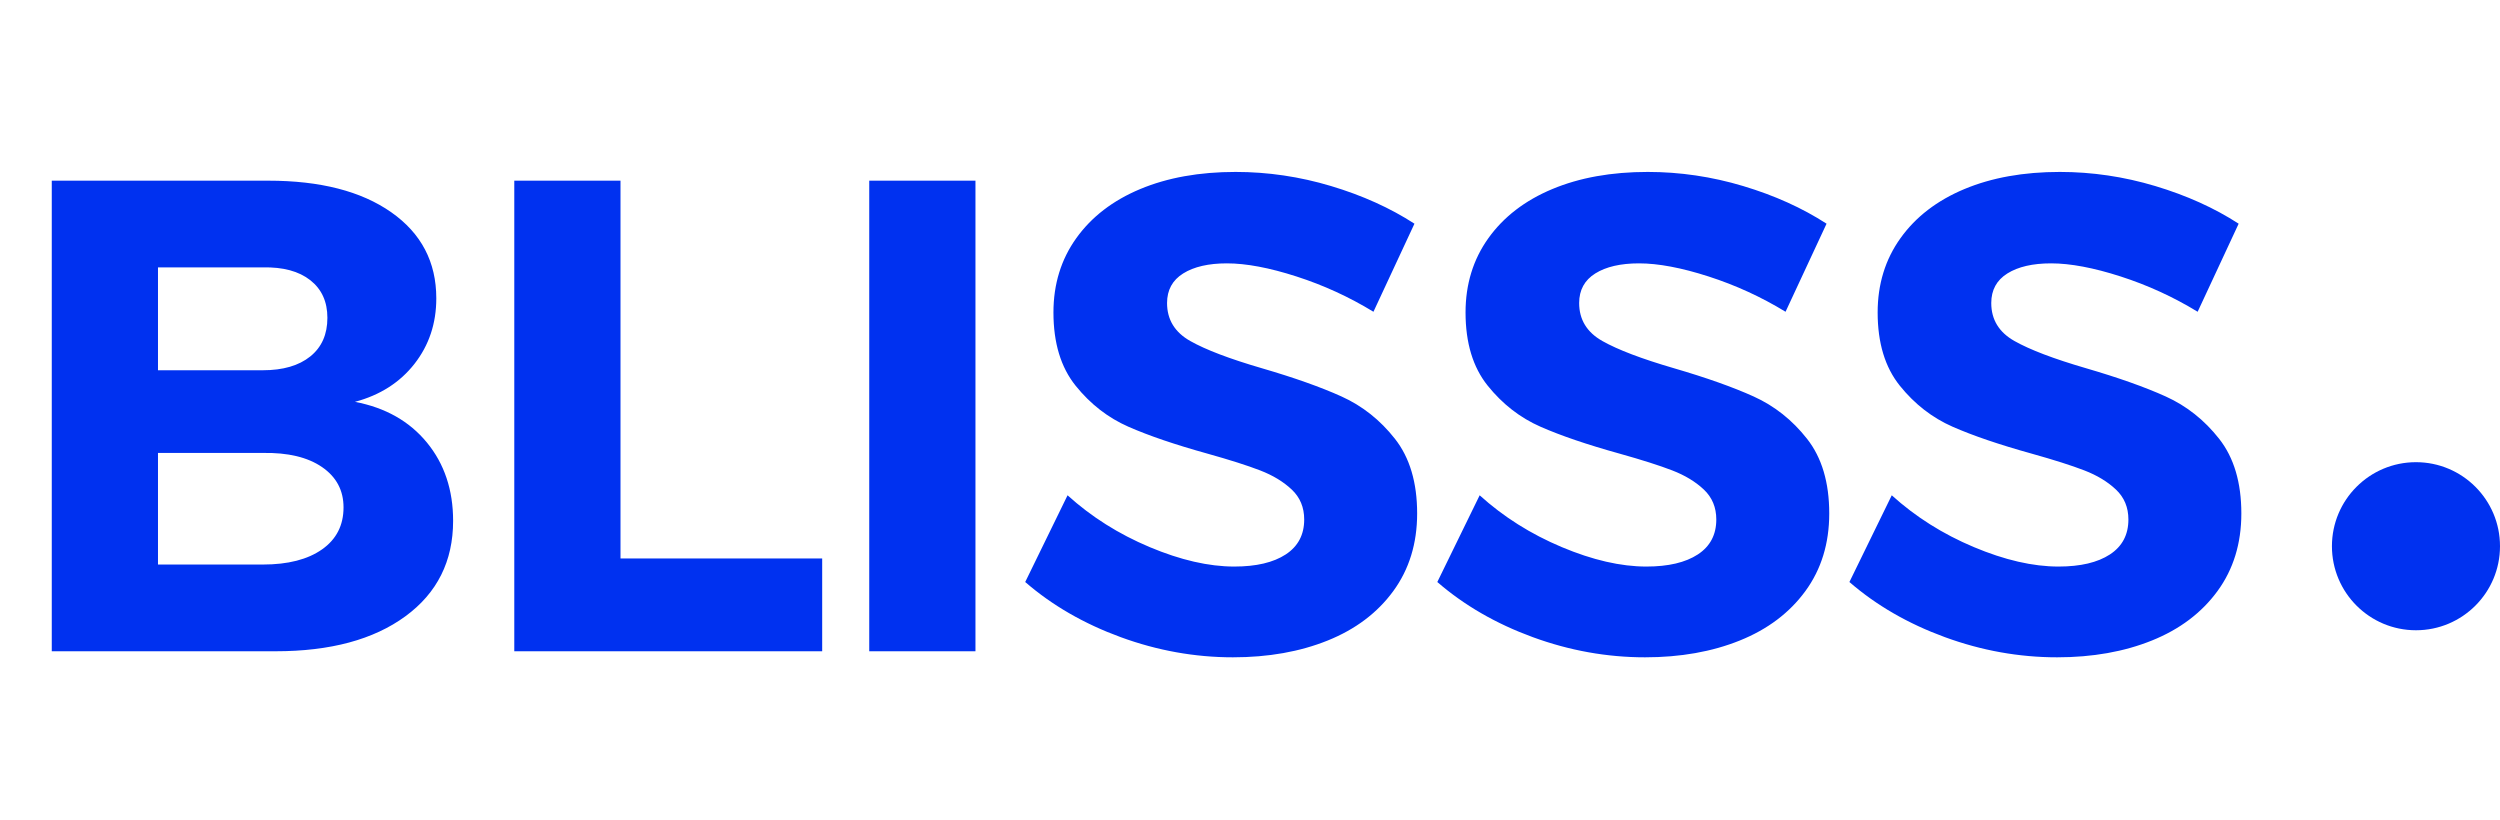
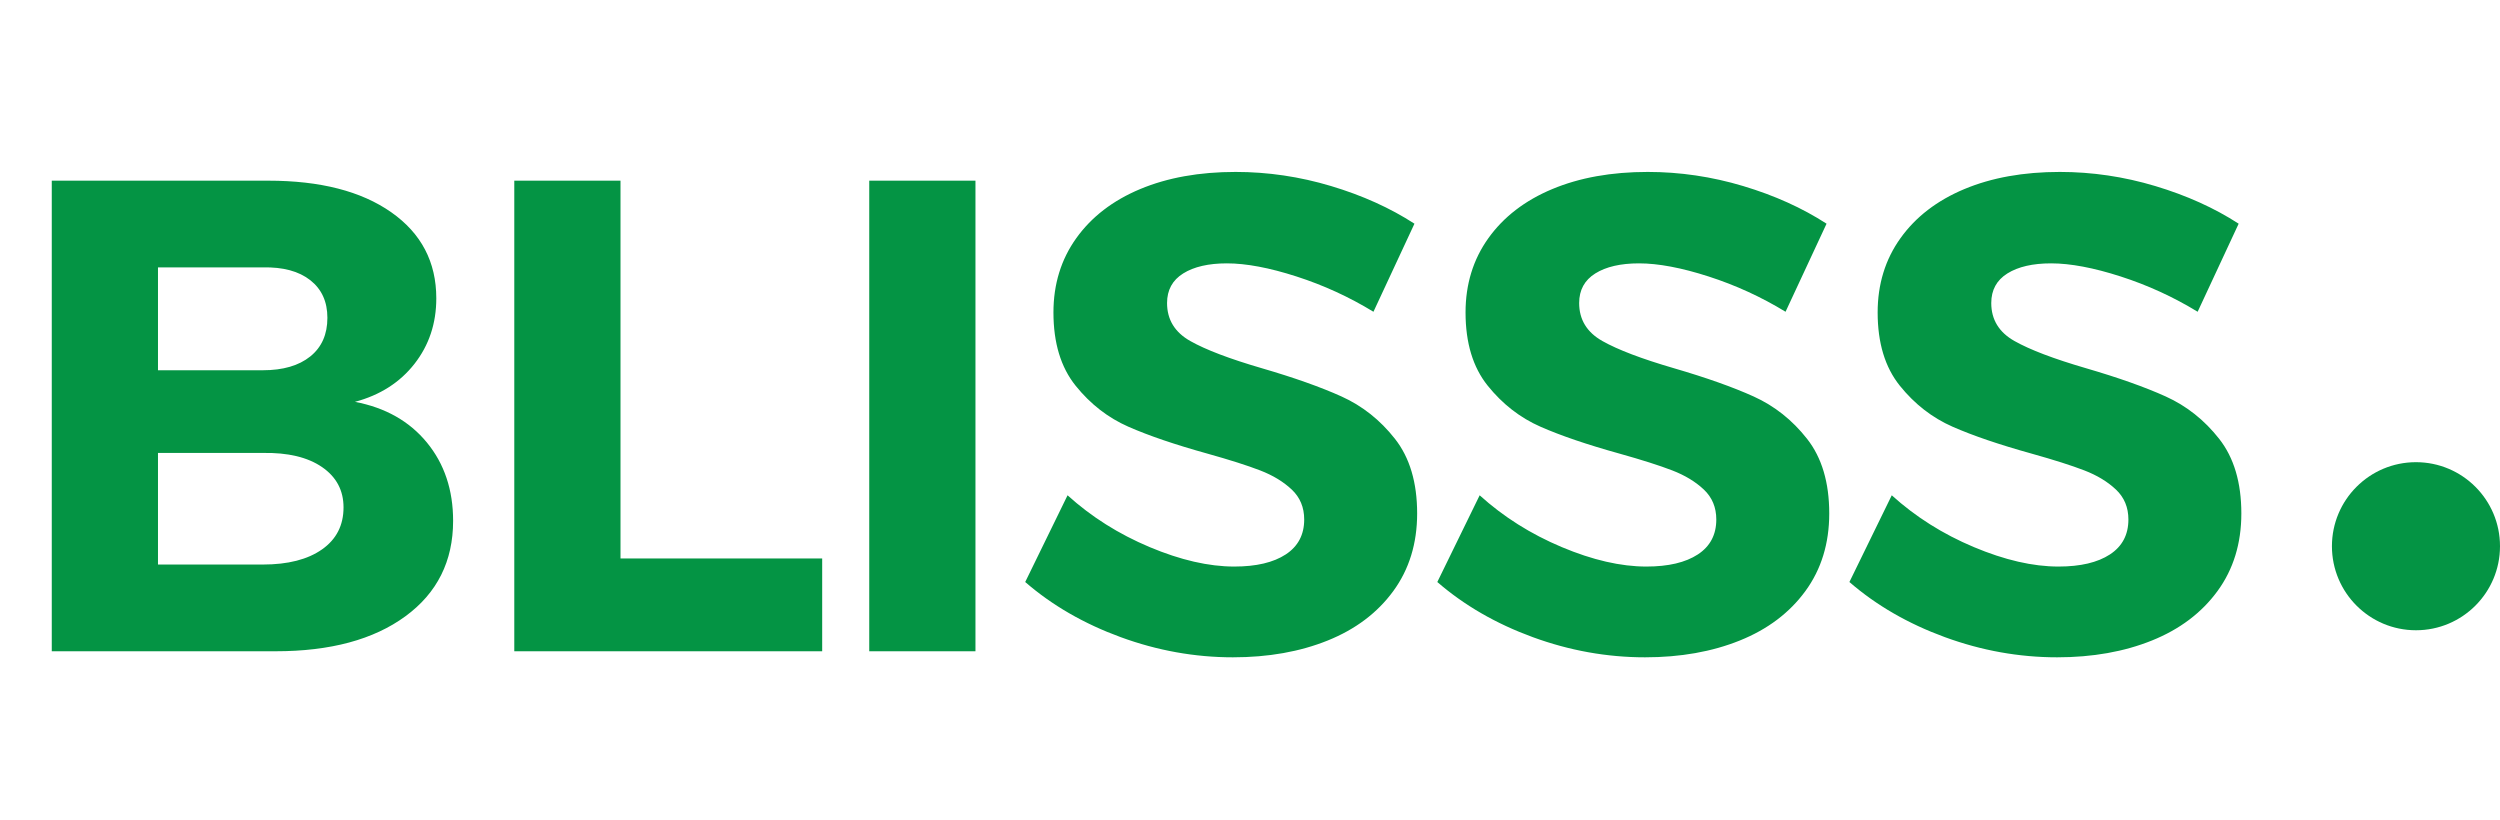
<svg xmlns="http://www.w3.org/2000/svg" width="119px" height="39px" viewBox="0 0 119 39" version="1.1">
  <defs />
  <g id="Logo" stroke="none" stroke-width="1" fill="none" fill-rule="evenodd">
-     <g transform="translate(2, 8)" fill="#0031F0">
+     <g transform="translate(2, 8)" fill="#049444">
      <path d="M16.624,2.104 C18.053,3.107 18.768,4.472 18.768,6.2 C18.768,7.395 18.421,8.435 17.728,9.32 C17.035,10.205 16.091,10.808 14.896,11.128 C16.347,11.405 17.488,12.051 18.32,13.064 C19.152,14.077 19.568,15.32 19.568,16.792 C19.568,18.712 18.811,20.227 17.296,21.336 C15.781,22.445 13.723,23 11.12,23 L0.464,23 L0.464,0.6 L10.768,0.6 C13.243,0.6 15.195,1.101 16.624,2.104 Z M12.768,8.968 C13.312,8.531 13.584,7.917 13.584,7.128 C13.584,6.36 13.312,5.763 12.768,5.336 C12.224,4.909 11.472,4.707 10.512,4.728 L5.52,4.728 L5.52,9.624 L10.512,9.624 C11.472,9.624 12.224,9.405 12.768,8.968 Z M13.328,18.152 C14.011,17.672 14.352,17.005 14.352,16.152 C14.352,15.341 14.011,14.701 13.328,14.232 C12.645,13.763 11.707,13.539 10.512,13.56 L5.52,13.56 L5.52,18.872 L10.512,18.872 C11.707,18.872 12.645,18.632 13.328,18.152 Z M22.48,0.6 L27.536,0.6 L27.536,18.584 L37.136,18.584 L37.136,23 L22.48,23 L22.48,0.6 Z M39.376,0.6 L44.432,0.6 L44.432,23 L39.376,23 L39.376,0.6 Z M59.712,5.16 C58.421,4.744 57.317,4.536 56.4,4.536 C55.525,4.536 54.832,4.696 54.32,5.016 C53.808,5.336 53.552,5.805 53.552,6.424 C53.552,7.213 53.92,7.816 54.656,8.232 C55.392,8.648 56.528,9.08 58.064,9.528 C59.6,9.976 60.864,10.424 61.856,10.872 C62.848,11.32 63.696,11.992 64.4,12.888 C65.104,13.784 65.456,14.968 65.456,16.44 C65.456,17.869 65.077,19.101 64.32,20.136 C63.563,21.171 62.523,21.955 61.2,22.488 C59.877,23.021 58.373,23.288 56.688,23.288 C54.875,23.288 53.093,22.968 51.344,22.328 C49.595,21.688 48.08,20.813 46.8,19.704 L48.816,15.576 C49.947,16.6 51.248,17.421 52.72,18.04 C54.192,18.659 55.536,18.968 56.752,18.968 C57.797,18.968 58.613,18.776 59.2,18.392 C59.787,18.008 60.08,17.453 60.08,16.728 C60.08,16.152 59.883,15.677 59.488,15.304 C59.093,14.931 58.592,14.627 57.984,14.392 C57.376,14.157 56.539,13.891 55.472,13.592 C53.936,13.165 52.683,12.739 51.712,12.312 C50.741,11.885 49.904,11.235 49.2,10.36 C48.496,9.485 48.144,8.323 48.144,6.872 C48.144,5.528 48.507,4.349 49.232,3.336 C49.957,2.323 50.971,1.544 52.272,1 C53.573,0.456 55.088,0.184 56.816,0.184 C58.352,0.184 59.867,0.408 61.36,0.856 C62.853,1.304 64.176,1.901 65.328,2.648 L63.376,6.84 C62.224,6.136 61.003,5.576 59.712,5.16 Z M79.328,5.16 C78.037,4.744 76.933,4.536 76.016,4.536 C75.141,4.536 74.448,4.696 73.936,5.016 C73.424,5.336 73.168,5.805 73.168,6.424 C73.168,7.213 73.536,7.816 74.272,8.232 C75.008,8.648 76.144,9.08 77.68,9.528 C79.216,9.976 80.48,10.424 81.472,10.872 C82.464,11.32 83.312,11.992 84.016,12.888 C84.72,13.784 85.072,14.968 85.072,16.44 C85.072,17.869 84.693,19.101 83.936,20.136 C83.179,21.171 82.139,21.955 80.816,22.488 C79.493,23.021 77.989,23.288 76.304,23.288 C74.491,23.288 72.709,22.968 70.96,22.328 C69.211,21.688 67.696,20.813 66.416,19.704 L68.432,15.576 C69.563,16.6 70.864,17.421 72.336,18.04 C73.808,18.659 75.152,18.968 76.368,18.968 C77.413,18.968 78.229,18.776 78.816,18.392 C79.403,18.008 79.696,17.453 79.696,16.728 C79.696,16.152 79.499,15.677 79.104,15.304 C78.709,14.931 78.208,14.627 77.6,14.392 C76.992,14.157 76.155,13.891 75.088,13.592 C73.552,13.165 72.299,12.739 71.328,12.312 C70.357,11.885 69.52,11.235 68.816,10.36 C68.112,9.485 67.76,8.323 67.76,6.872 C67.76,5.528 68.123,4.349 68.848,3.336 C69.573,2.323 70.587,1.544 71.888,1 C73.189,0.456 74.704,0.184 76.432,0.184 C77.968,0.184 79.483,0.408 80.976,0.856 C82.469,1.304 83.792,1.901 84.944,2.648 L82.992,6.84 C81.84,6.136 80.619,5.576 79.328,5.16 Z M98.944,5.16 C97.653,4.744 96.549,4.536 95.632,4.536 C94.757,4.536 94.064,4.696 93.552,5.016 C93.04,5.336 92.784,5.805 92.784,6.424 C92.784,7.213 93.152,7.816 93.888,8.232 C94.624,8.648 95.76,9.08 97.296,9.528 C98.832,9.976 100.096,10.424 101.088,10.872 C102.08,11.32 102.928,11.992 103.632,12.888 C104.336,13.784 104.688,14.968 104.688,16.44 C104.688,17.869 104.309,19.101 103.552,20.136 C102.795,21.171 101.755,21.955 100.432,22.488 C99.109,23.021 97.605,23.288 95.92,23.288 C94.107,23.288 92.325,22.968 90.576,22.328 C88.827,21.688 87.312,20.813 86.032,19.704 L88.048,15.576 C89.179,16.6 90.48,17.421 91.952,18.04 C93.424,18.659 94.768,18.968 95.984,18.968 C97.029,18.968 97.845,18.776 98.432,18.392 C99.019,18.008 99.312,17.453 99.312,16.728 C99.312,16.152 99.115,15.677 98.72,15.304 C98.325,14.931 97.824,14.627 97.216,14.392 C96.608,14.157 95.771,13.891 94.704,13.592 C93.168,13.165 91.915,12.739 90.944,12.312 C89.973,11.885 89.136,11.235 88.432,10.36 C87.728,9.485 87.376,8.323 87.376,6.872 C87.376,5.528 87.739,4.349 88.464,3.336 C89.189,2.323 90.203,1.544 91.504,1 C92.805,0.456 94.32,0.184 96.048,0.184 C97.584,0.184 99.099,0.408 100.592,0.856 C102.085,1.304 103.408,1.901 104.56,2.648 L102.608,6.84 C101.456,6.136 100.235,5.576 98.944,5.16 Z" id="BLISSS" />
      <circle id="Oval" cx="113" cy="18" r="4" />
    </g>
  </g>
</svg>
